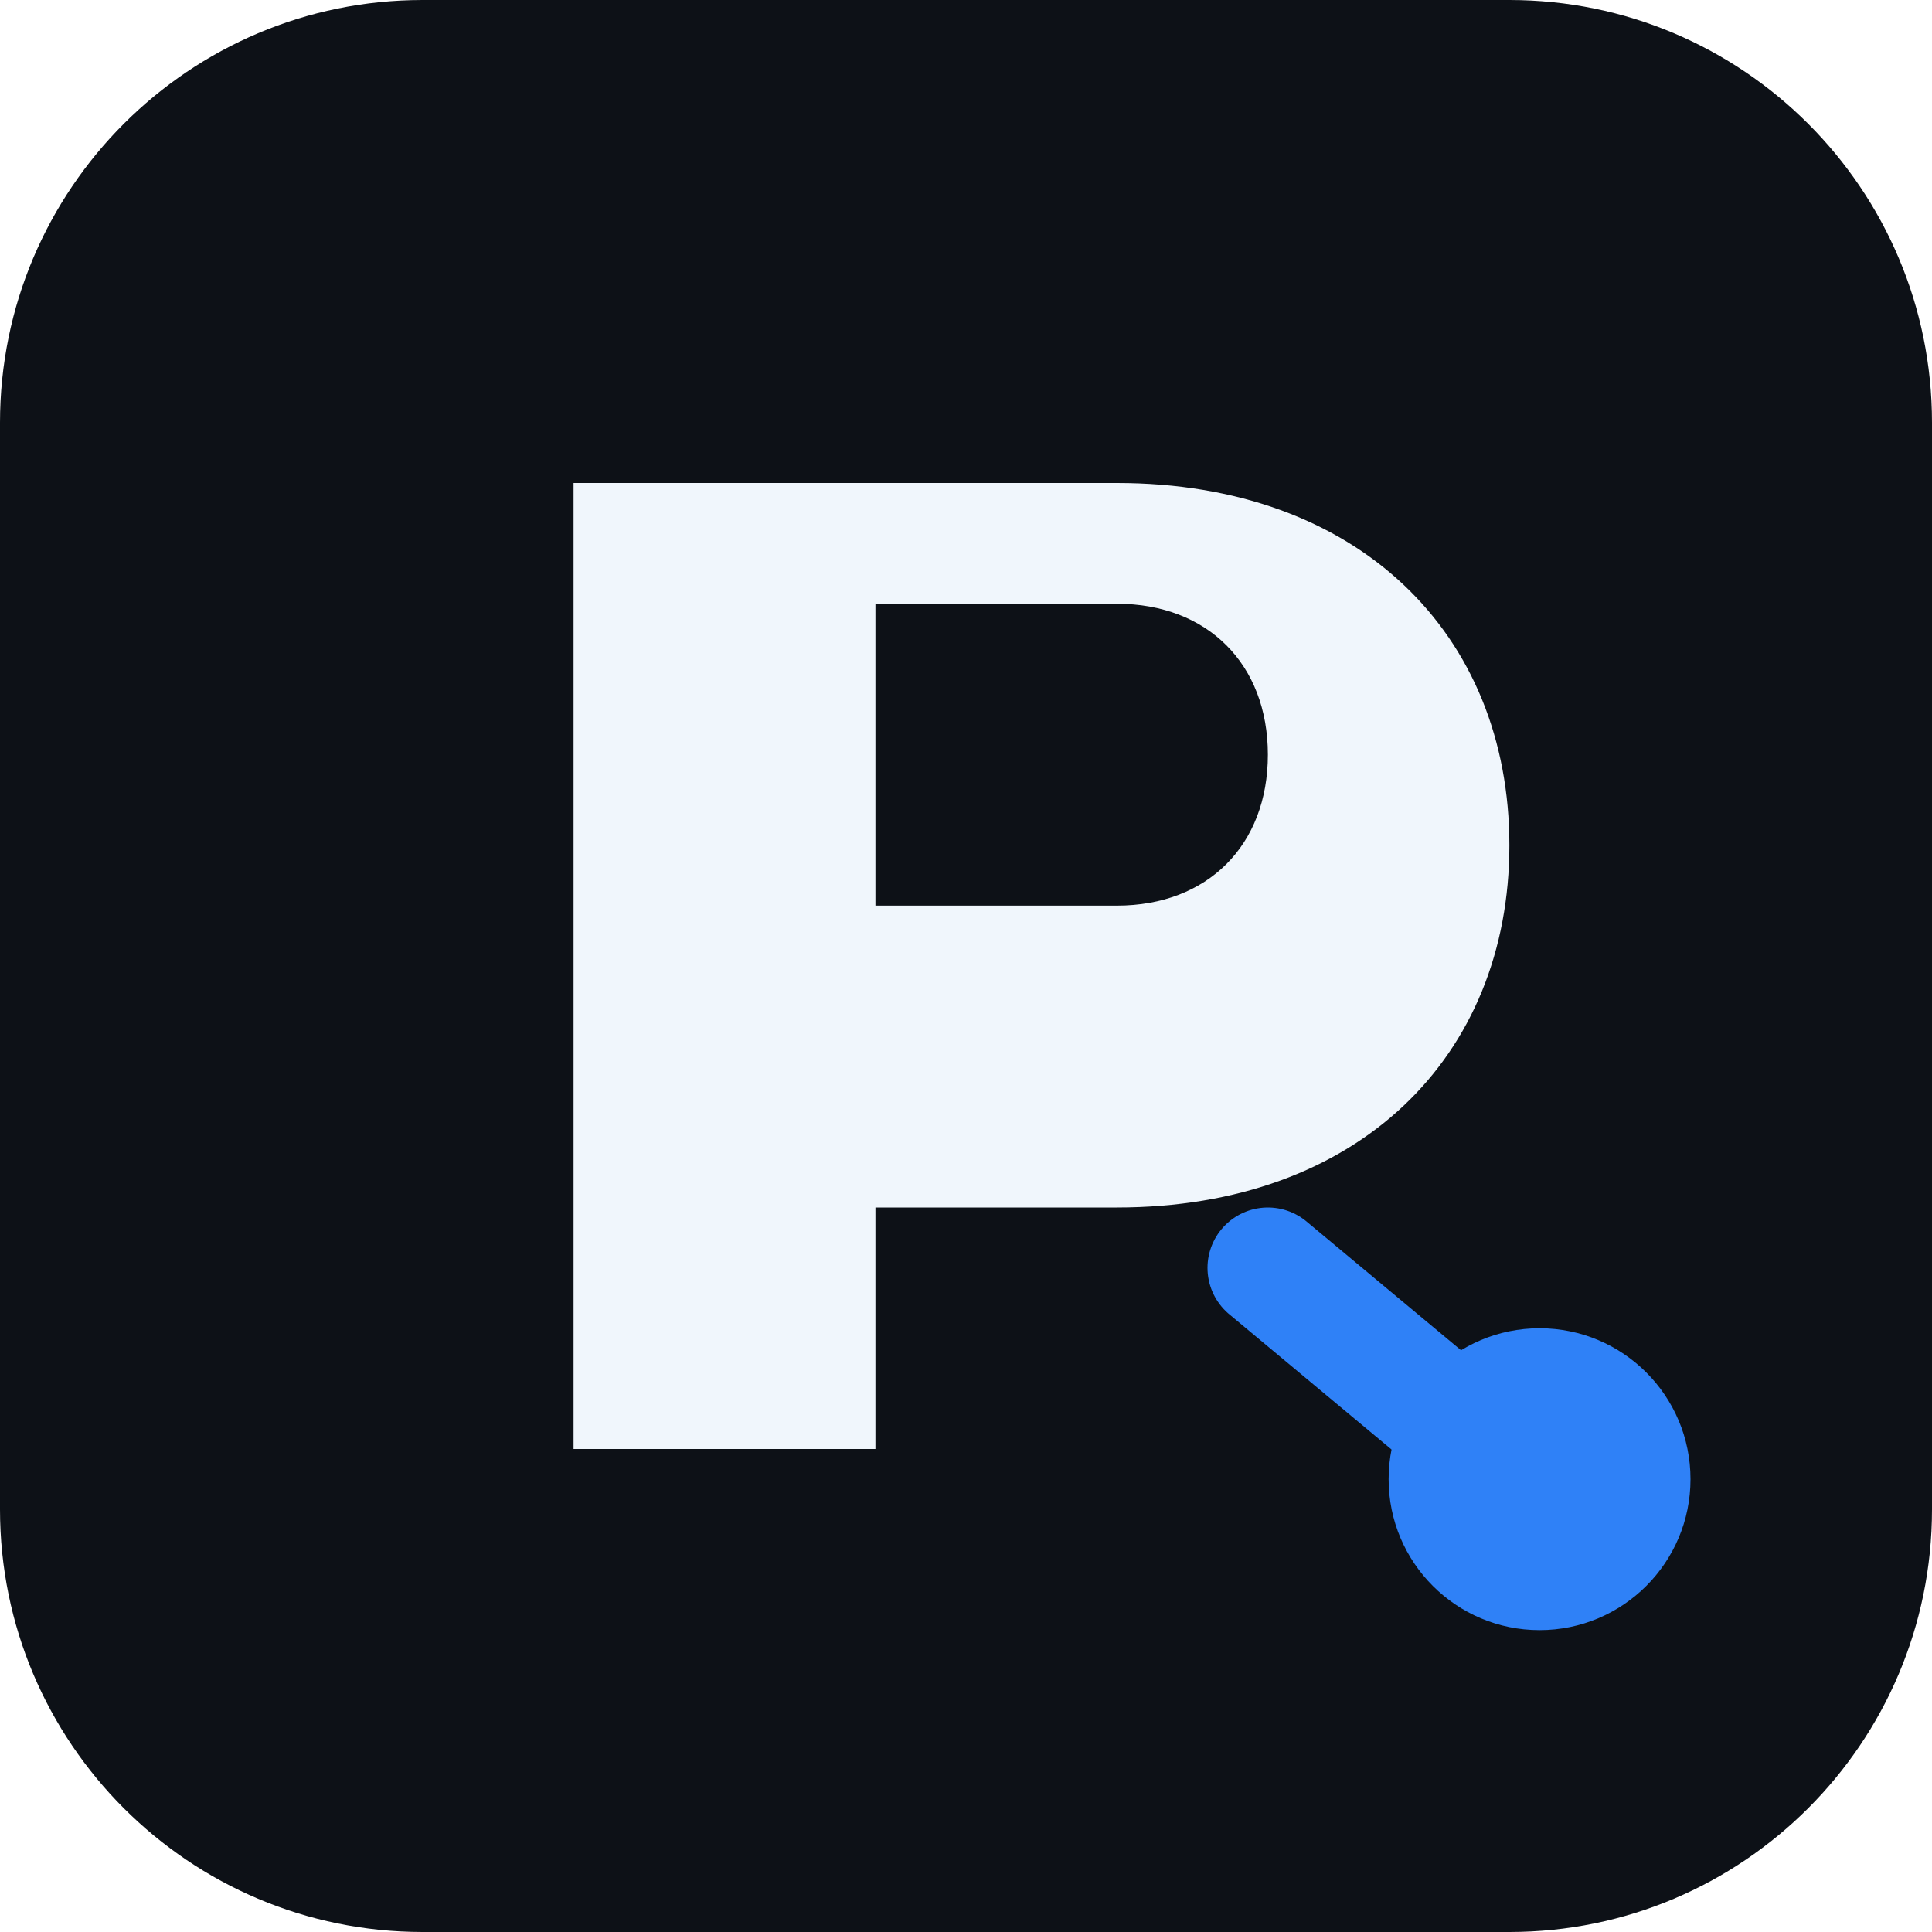
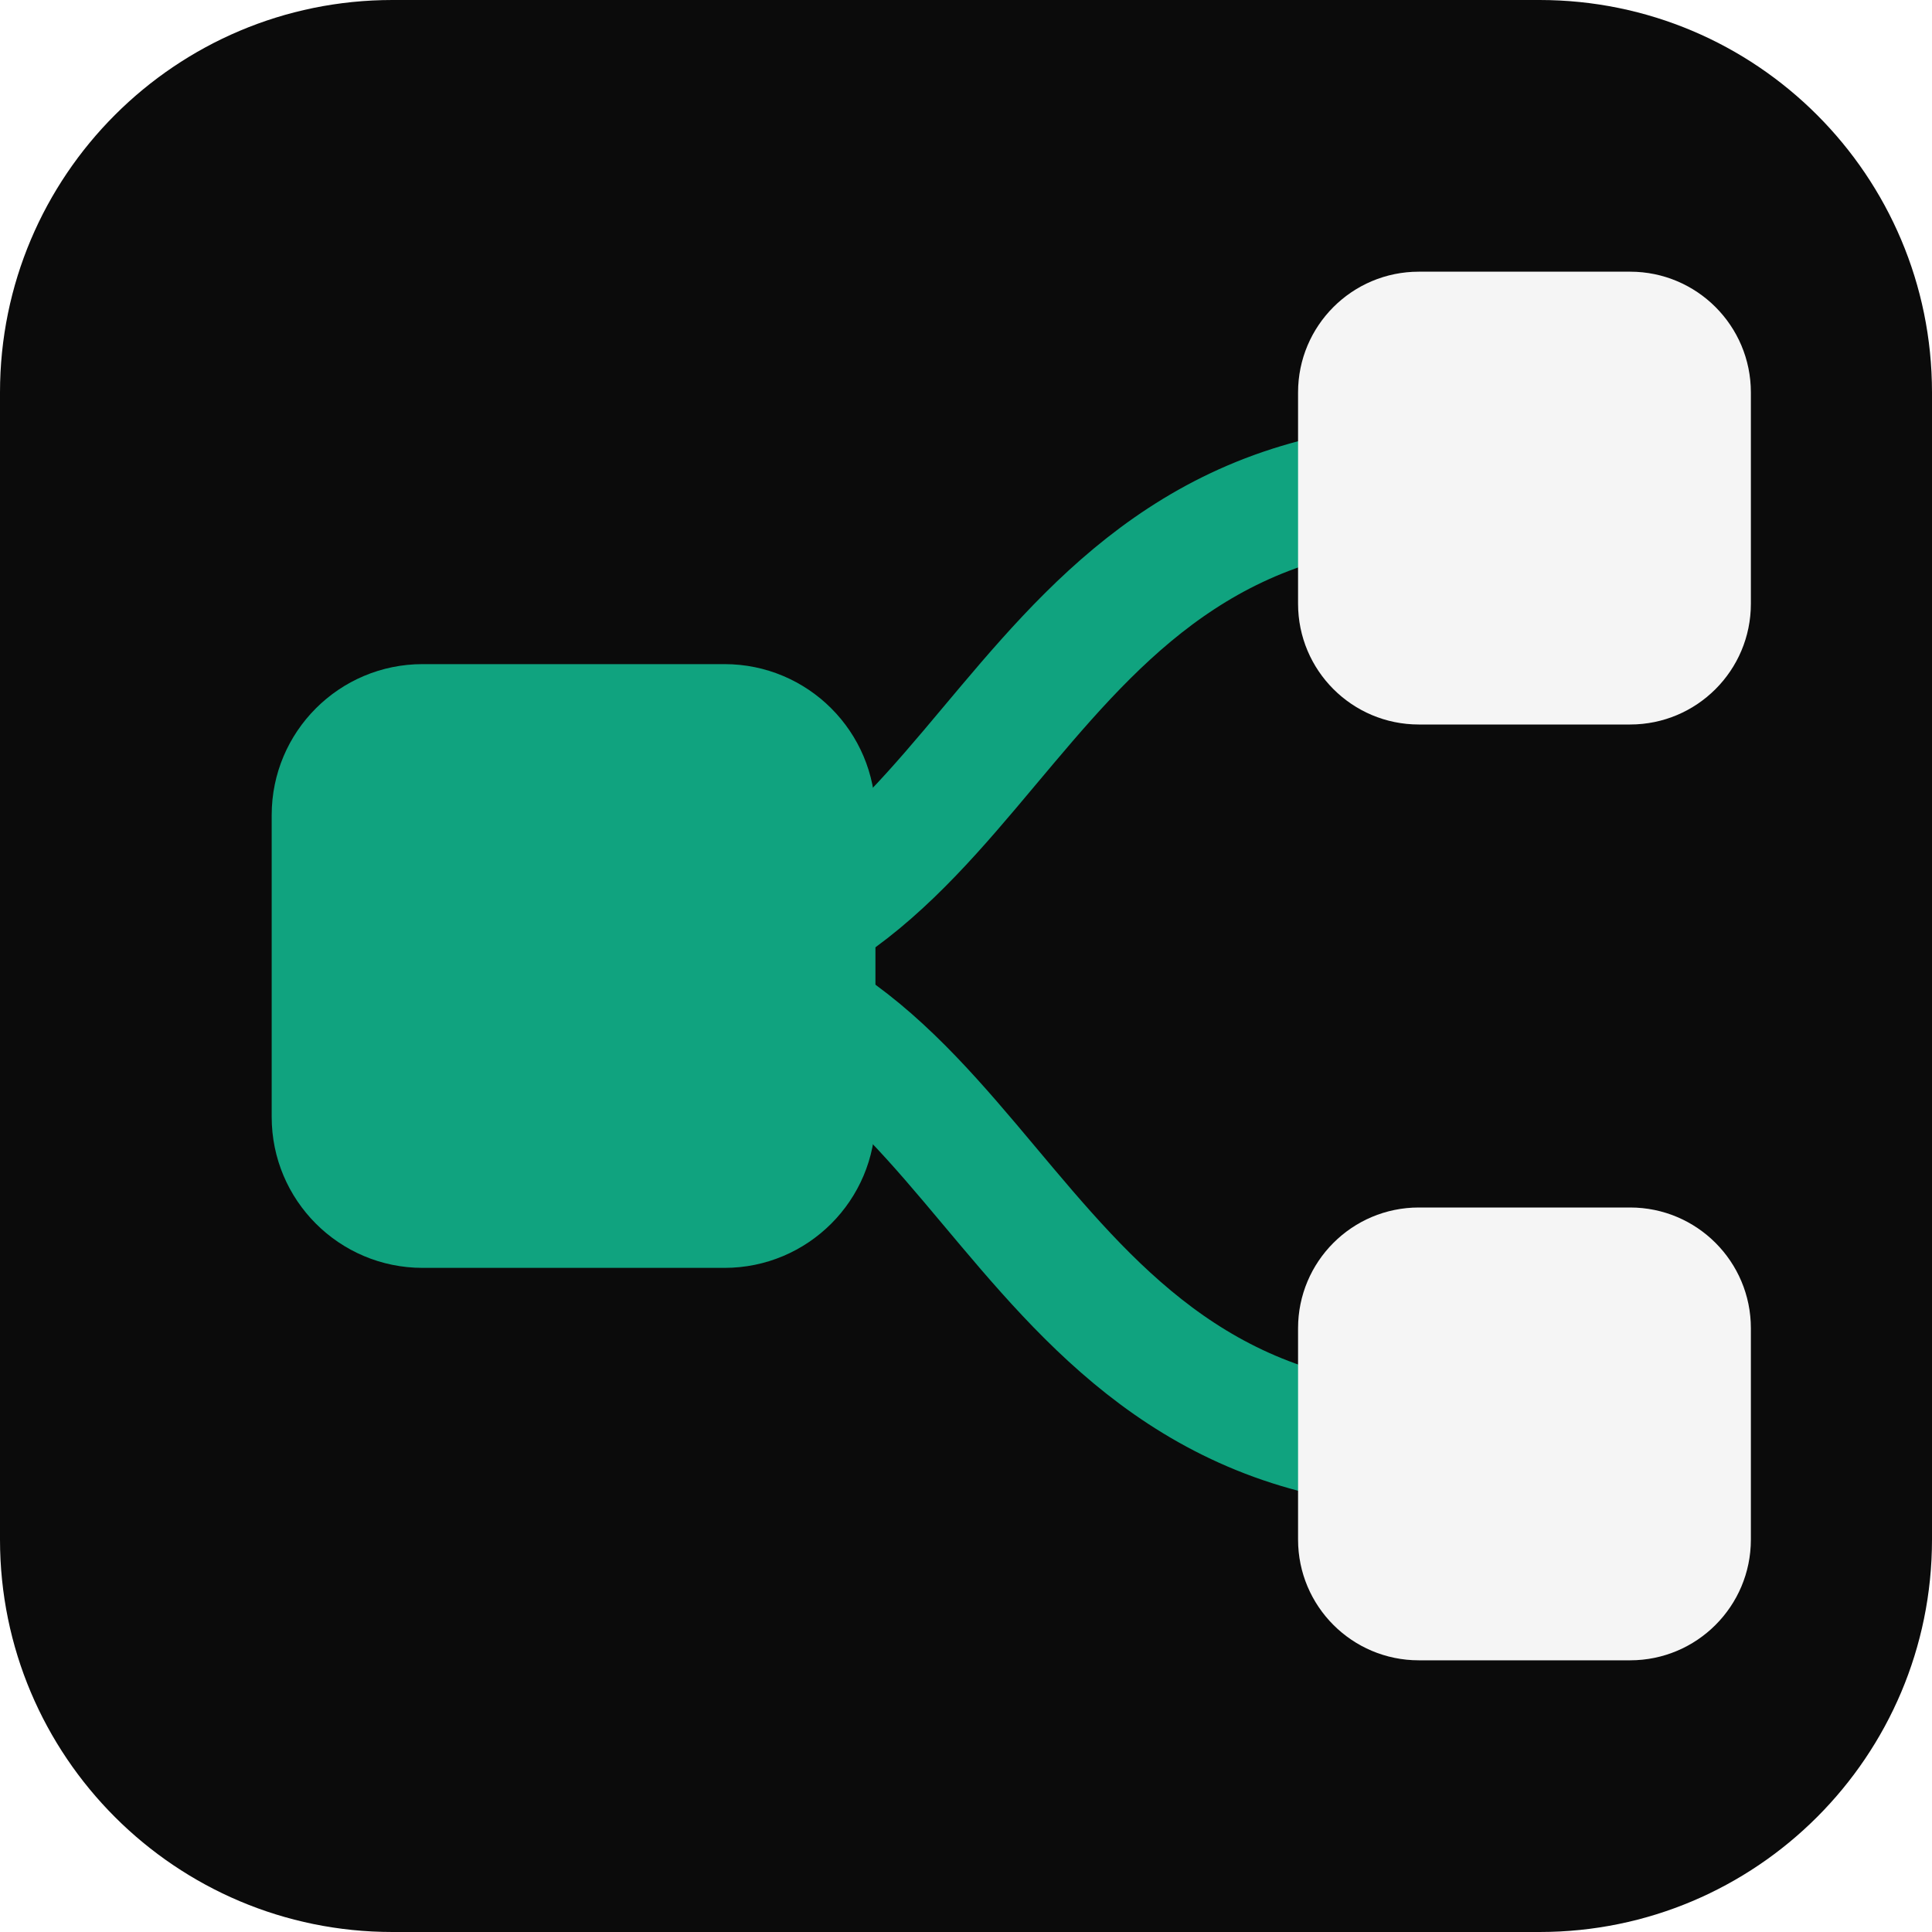
- <svg xmlns="http://www.w3.org/2000/svg" viewBox="0 0 64 64">
-   <rect width="64" height="64" rx="14" fill="#0d1117" />
-   <path d="M19 48V16h18c8 0 13 5 13 12s-5 12-13 12H29v8H19Zm10-18h8c3 0 5-2 5-5s-2-5-5-5h-8v10Z" fill="#f0f6fc" />
-   <path d="M42 42l6 5" stroke="#2f81f7" stroke-linecap="round" stroke-width="4" />
-   <circle cx="51" cy="49" r="5" fill="#2f81f7" />
+ <svg xmlns="http://www.w3.org/2000/svg" viewBox="0 0 64 64" role="img" aria-label="Papliba">
+   <rect width="64" height="64" rx="13" fill="#0b0b0b" />
+   <path d="M21 32c12 0 12-16 27-16M21 32c12 0 12 16 27 16" fill="none" stroke="#10a37f" stroke-linecap="round" stroke-width="4" />
+   <rect x="9" y="22" width="20" height="20" rx="5" fill="#10a37f" />
+   <rect x="43" y="9" width="15" height="15" rx="4" fill="#f5f5f5" />
+   <rect x="43" y="40" width="15" height="15" rx="4" fill="#f5f5f5" />
</svg>
